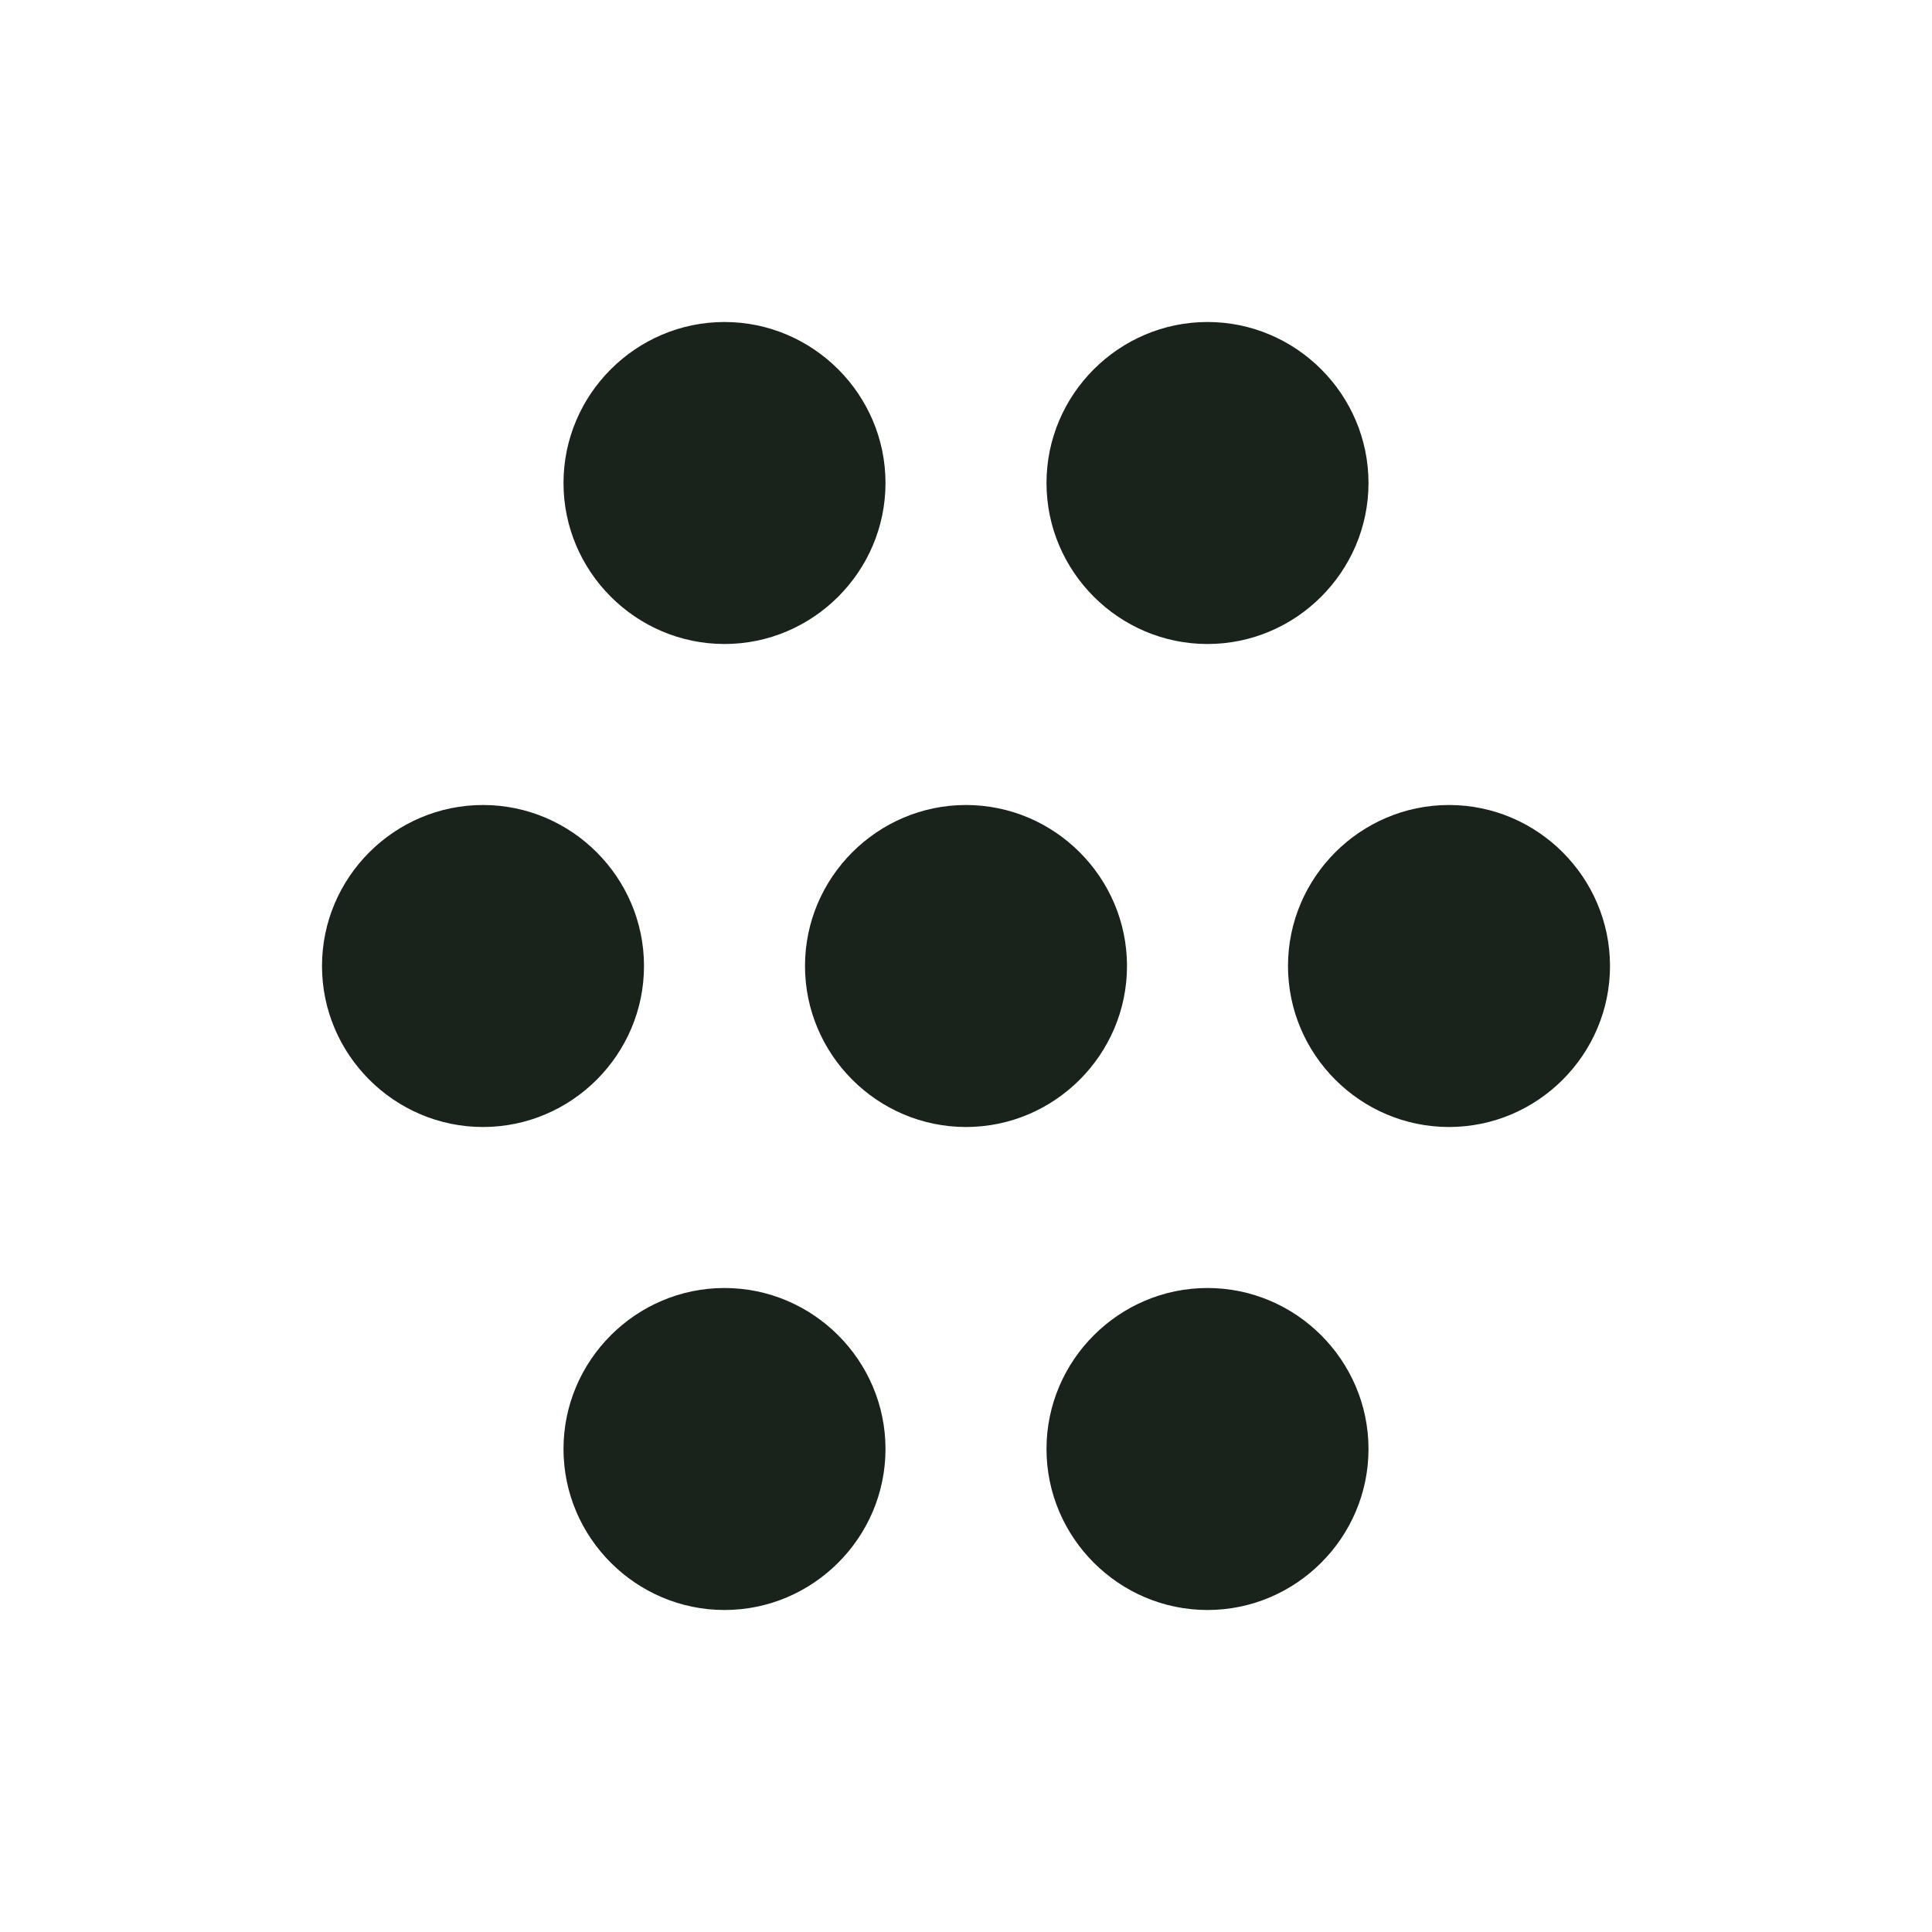
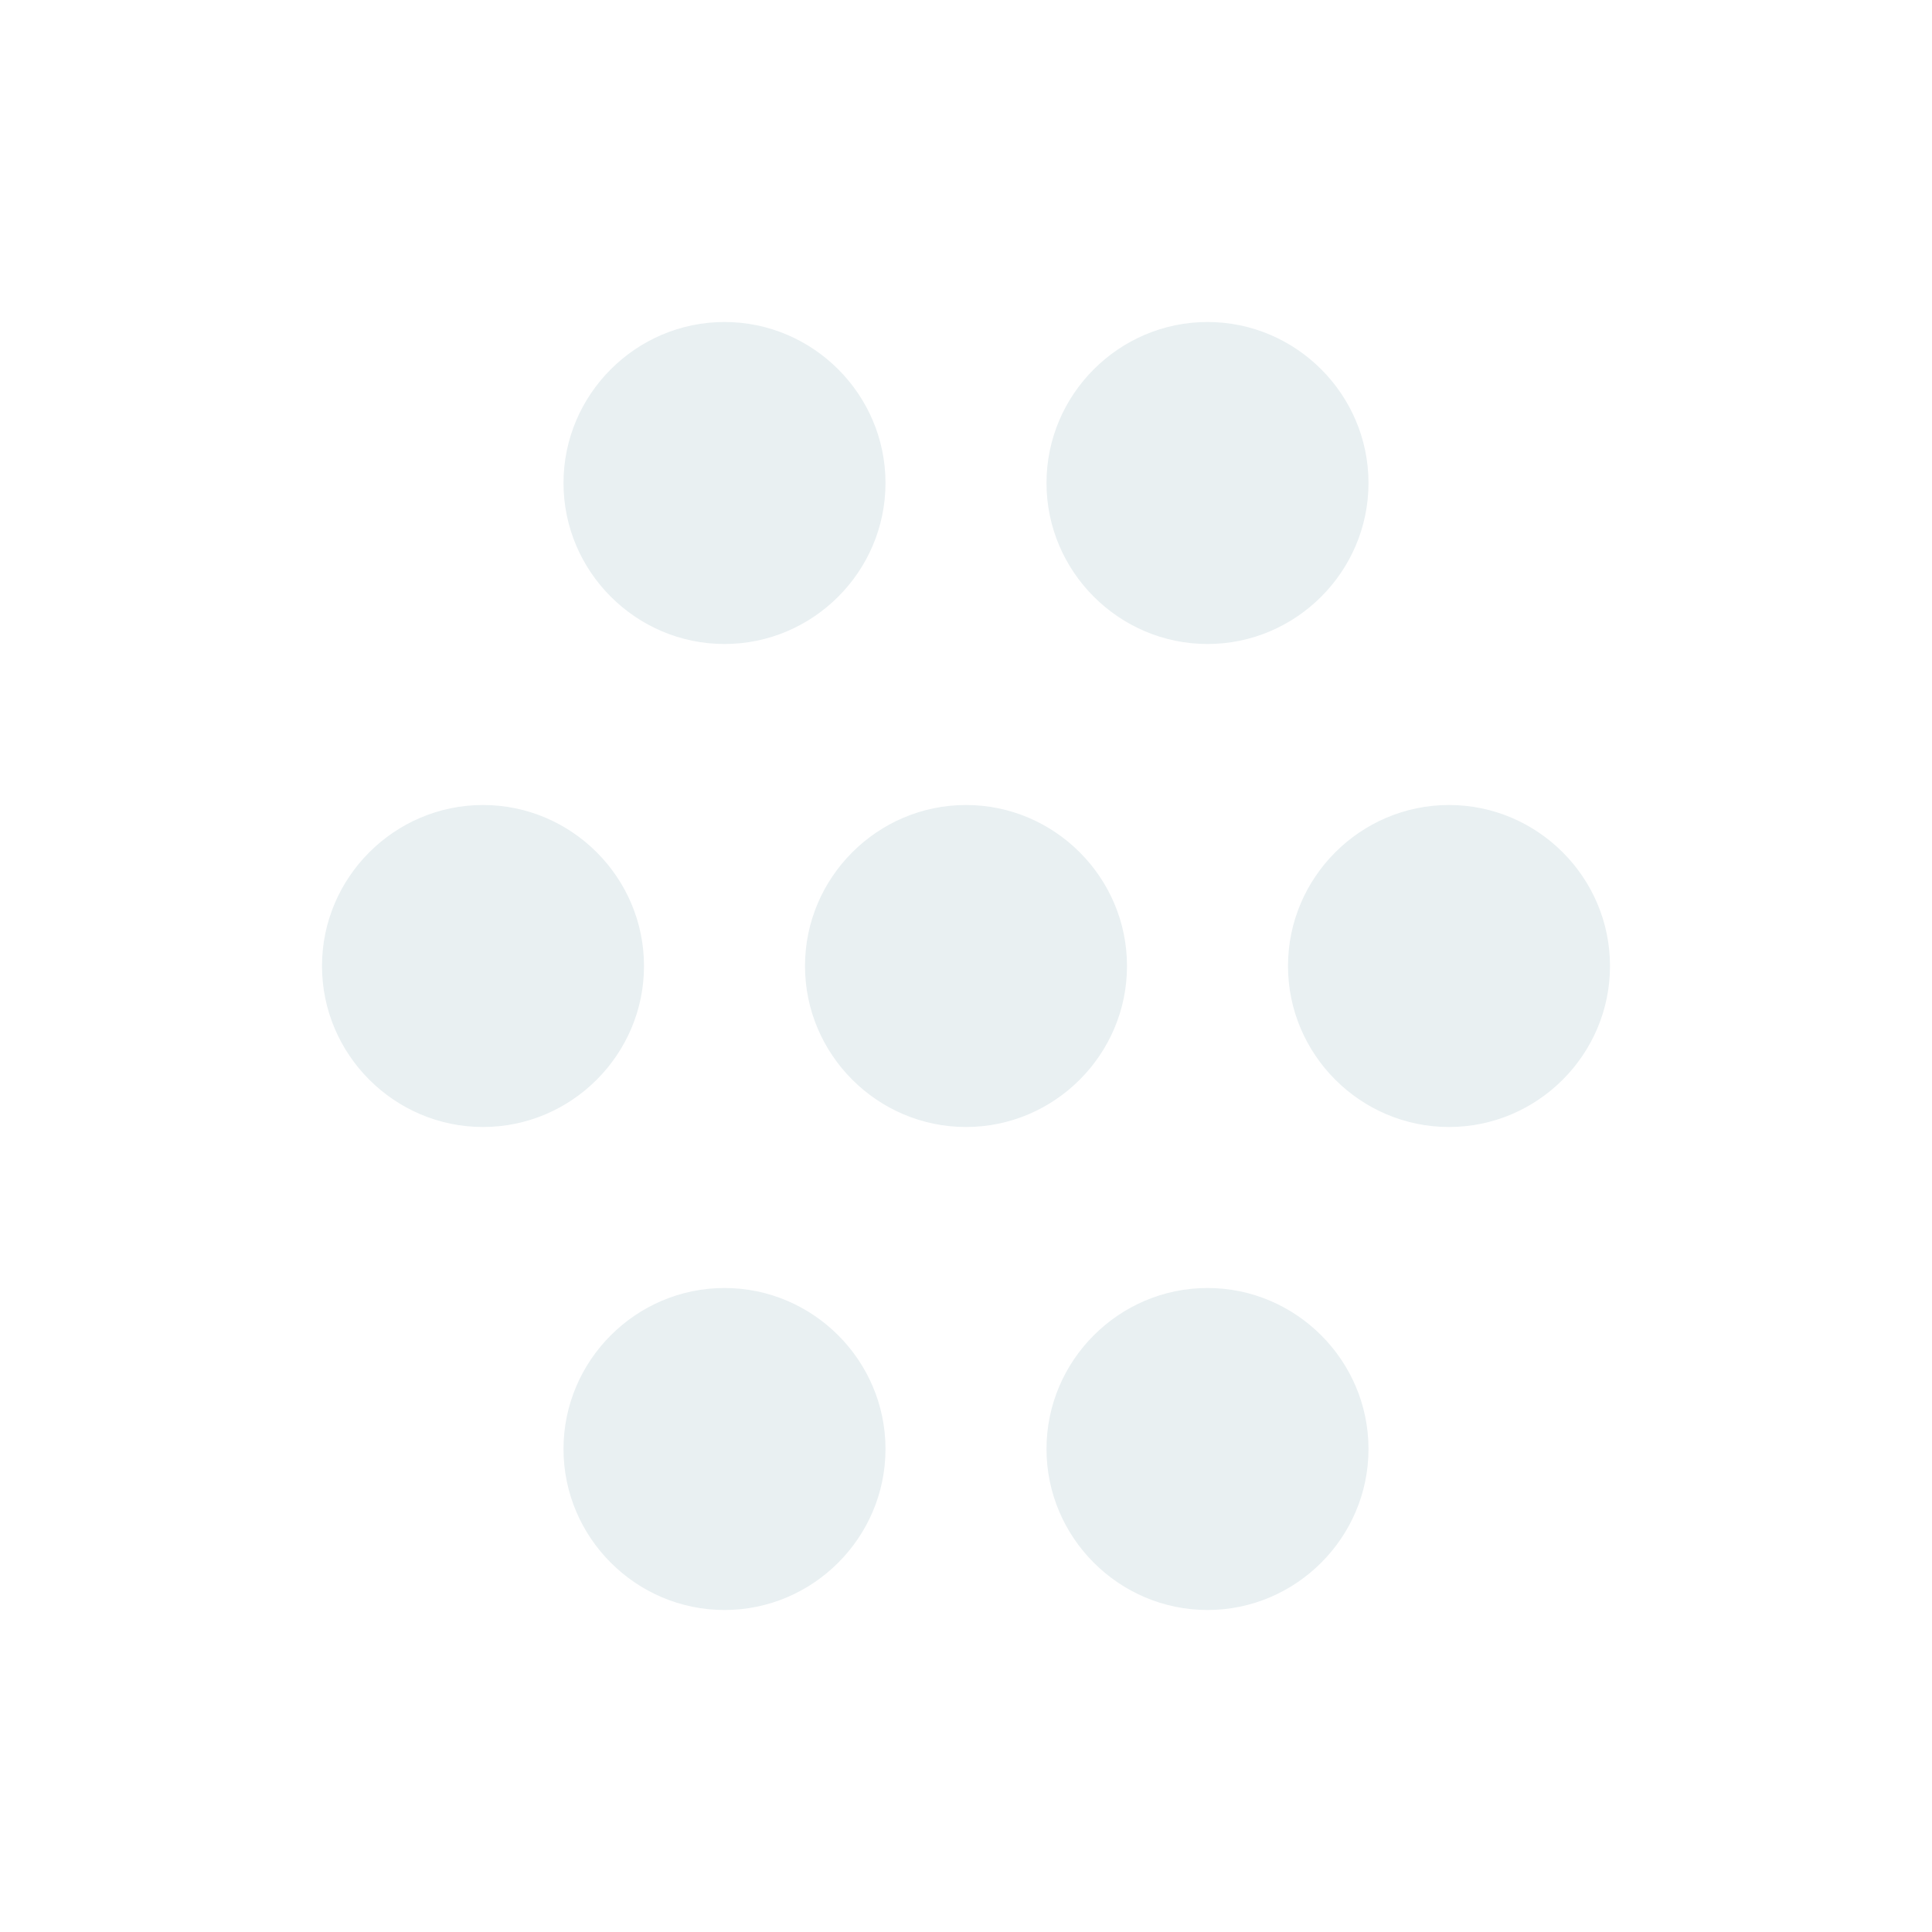
<svg xmlns="http://www.w3.org/2000/svg" width="75" height="75" viewBox="0 0 75 75" fill="none">
-   <path d="M50 37.5C50 34.062 52.812 31.25 56.25 31.25C59.688 31.25 62.5 34.062 62.5 37.5C62.5 40.938 59.688 43.75 56.25 43.75C52.812 43.75 50 40.938 50 37.5ZM31.25 37.5C31.25 34.062 34.062 31.25 37.5 31.25C40.938 31.25 43.75 34.062 43.75 37.5C43.75 40.938 40.938 43.75 37.5 43.75C34.062 43.75 31.25 40.938 31.25 37.5ZM12.5 37.5C12.5 34.062 15.312 31.25 18.75 31.25C22.188 31.25 25 34.062 25 37.5C25 40.938 22.188 43.75 18.75 43.75C15.312 43.75 12.5 40.938 12.5 37.5ZM40.625 56.25C40.625 52.812 43.438 50 46.875 50C50.312 50 53.125 52.812 53.125 56.25C53.125 59.688 50.312 62.5 46.875 62.5C43.438 62.5 40.625 59.688 40.625 56.25ZM21.875 56.25C21.875 52.812 24.688 50 28.125 50C31.562 50 34.375 52.812 34.375 56.25C34.375 59.688 31.562 62.5 28.125 62.5C24.688 62.5 21.875 59.688 21.875 56.25ZM40.625 18.75C40.625 15.312 43.438 12.5 46.875 12.5C50.312 12.5 53.125 15.312 53.125 18.75C53.125 22.188 50.312 25 46.875 25C43.438 25 40.625 22.188 40.625 18.75ZM21.875 18.75C21.875 15.312 24.688 12.5 28.125 12.5C31.562 12.5 34.375 15.312 34.375 18.75C34.375 22.188 31.562 25 28.125 25C24.688 25 21.875 22.188 21.875 18.75Z" fill="#19231C" />
+   <path d="M50 37.5C50 34.062 52.812 31.25 56.25 31.25C59.688 31.25 62.5 34.062 62.5 37.5C62.5 40.938 59.688 43.75 56.25 43.75C52.812 43.75 50 40.938 50 37.5ZM31.25 37.5C31.25 34.062 34.062 31.25 37.5 31.25C40.938 31.25 43.75 34.062 43.75 37.5C43.75 40.938 40.938 43.75 37.5 43.75C34.062 43.75 31.25 40.938 31.25 37.5ZM12.5 37.5C12.5 34.062 15.312 31.25 18.75 31.25C22.188 31.25 25 34.062 25 37.5C25 40.938 22.188 43.75 18.75 43.75C15.312 43.75 12.5 40.938 12.5 37.5ZM40.625 56.25C40.625 52.812 43.438 50 46.875 50C50.312 50 53.125 52.812 53.125 56.25C53.125 59.688 50.312 62.5 46.875 62.5C43.438 62.5 40.625 59.688 40.625 56.25ZM21.875 56.25C21.875 52.812 24.688 50 28.125 50C31.562 50 34.375 52.812 34.375 56.25C34.375 59.688 31.562 62.5 28.125 62.5C24.688 62.5 21.875 59.688 21.875 56.25ZM40.625 18.75C40.625 15.312 43.438 12.5 46.875 12.5C50.312 12.5 53.125 15.312 53.125 18.75C53.125 22.188 50.312 25 46.875 25C43.438 25 40.625 22.188 40.625 18.75ZM21.875 18.75C21.875 15.312 24.688 12.5 28.125 12.5C31.562 12.5 34.375 15.312 34.375 18.75C34.375 22.188 31.562 25 28.125 25C24.688 25 21.875 22.188 21.875 18.75Z" fill="#e9f0f2" />
</svg>
